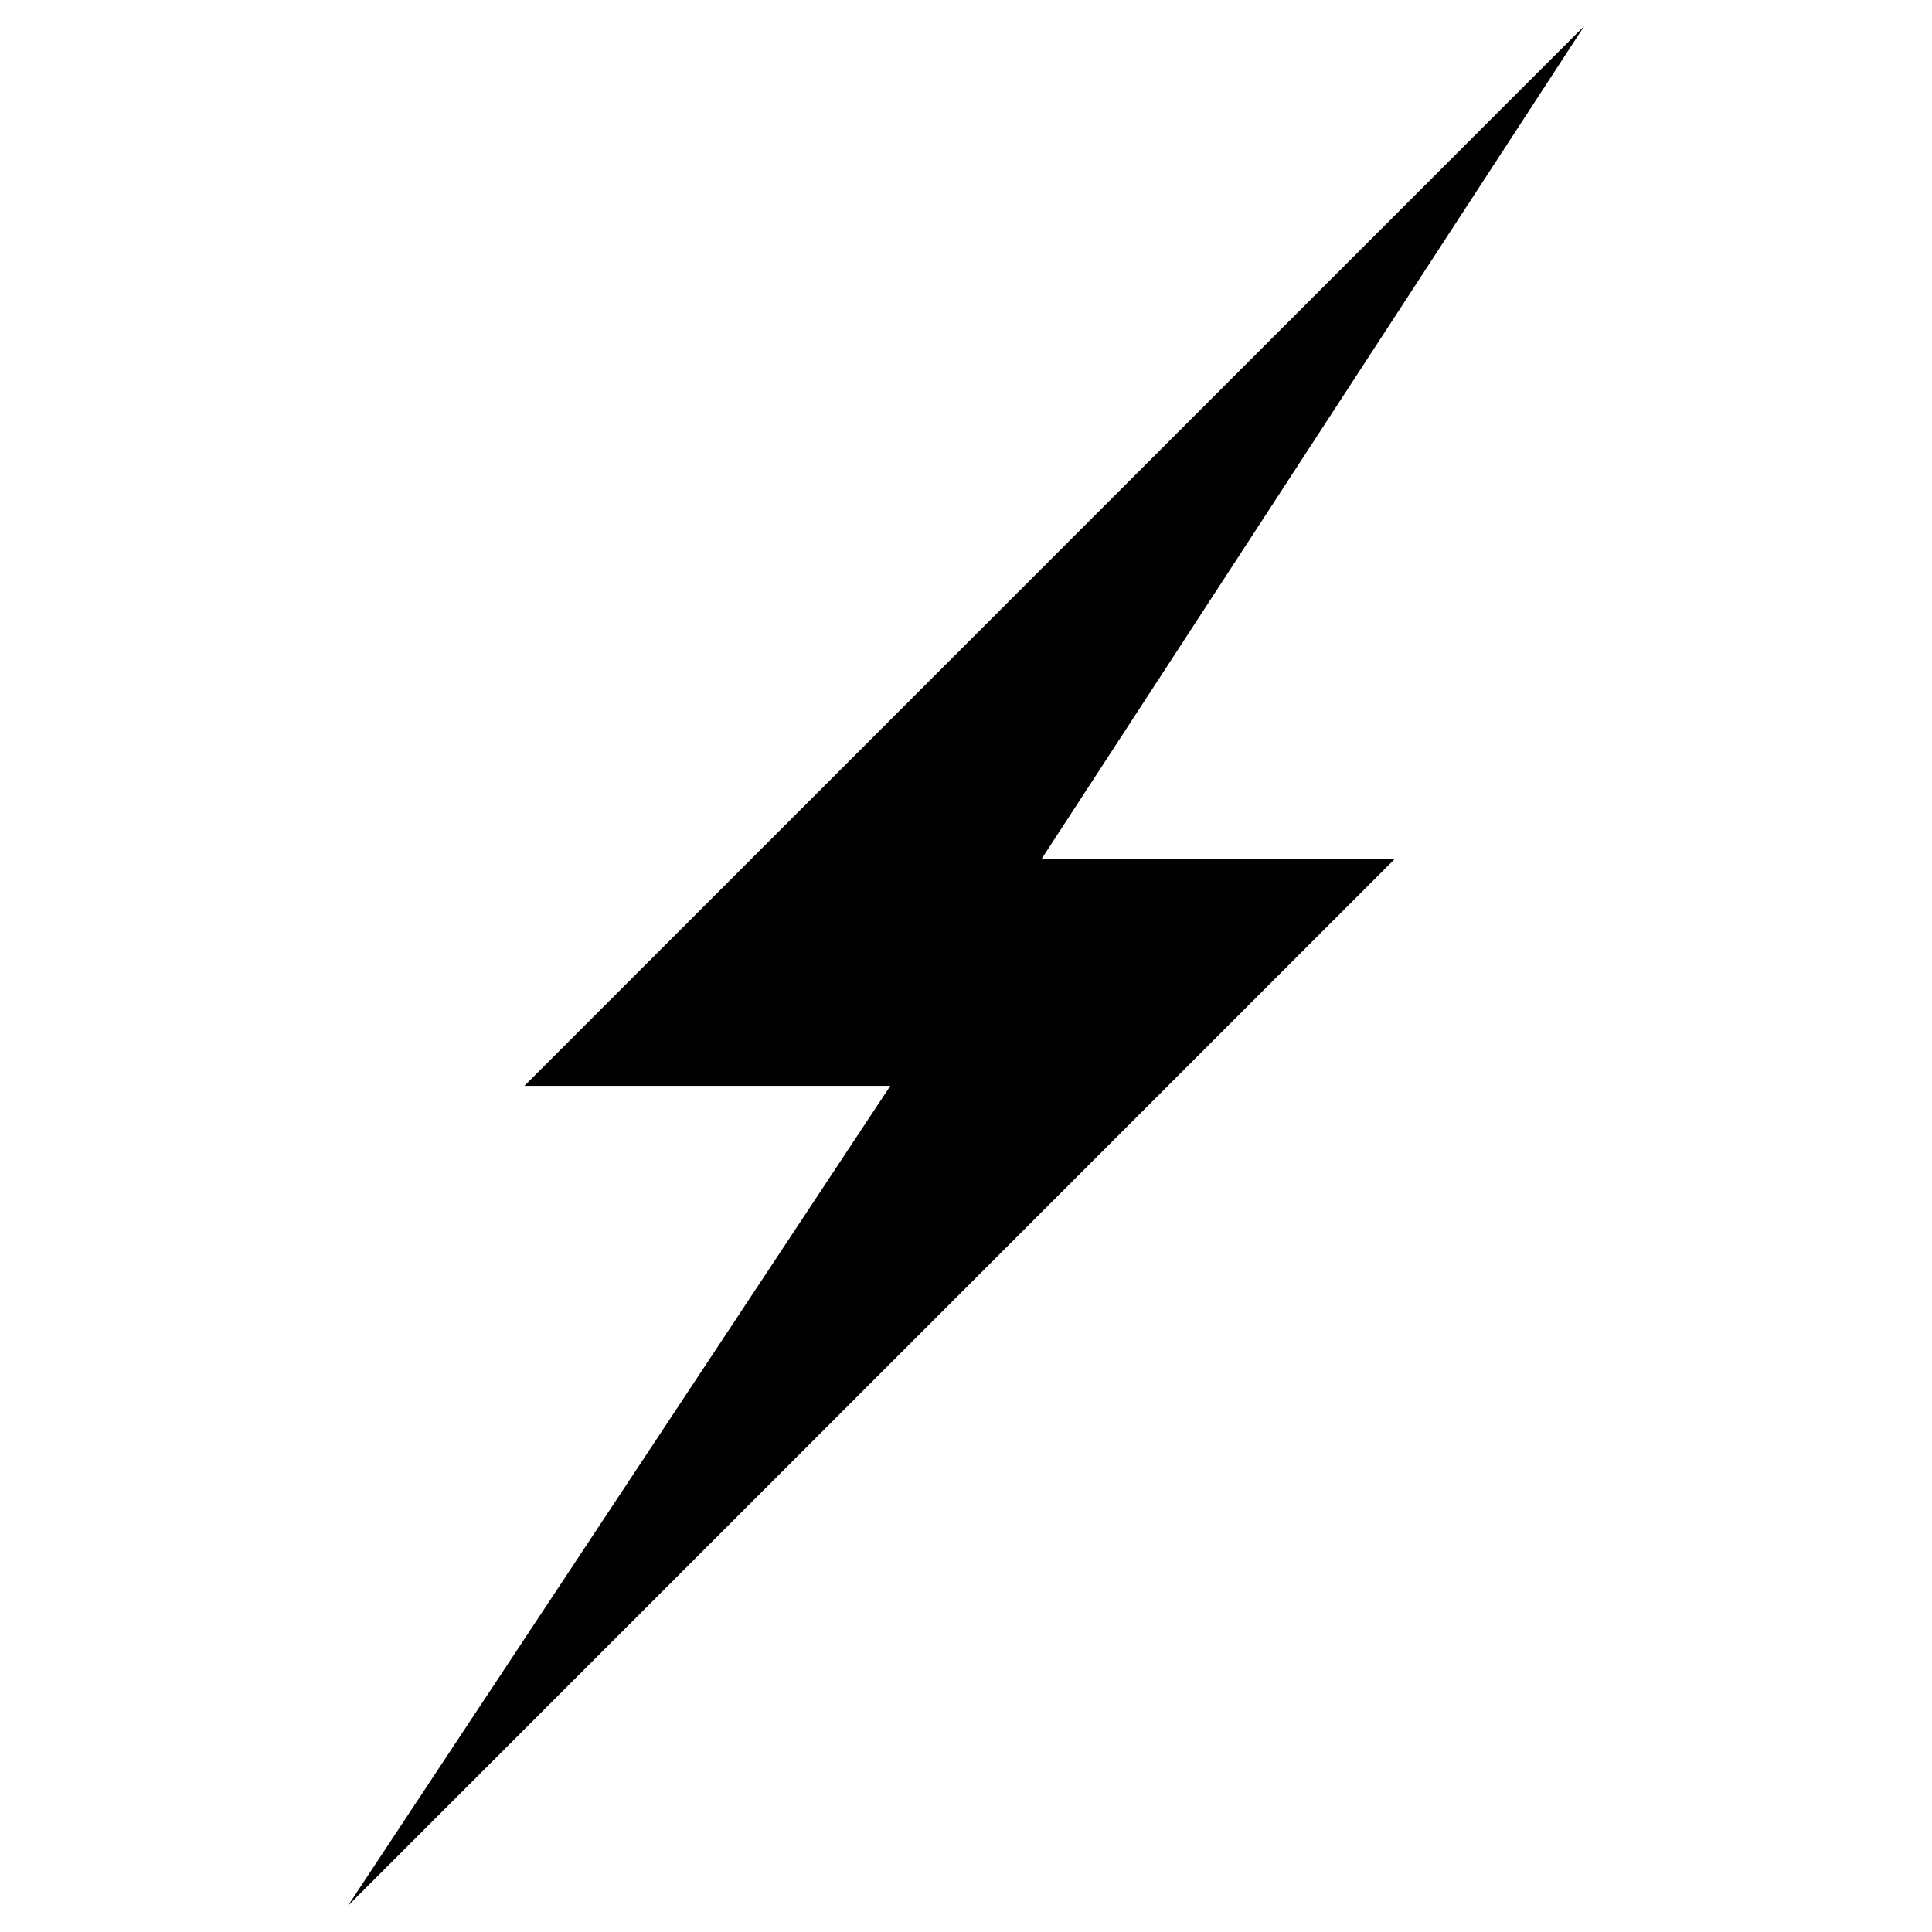
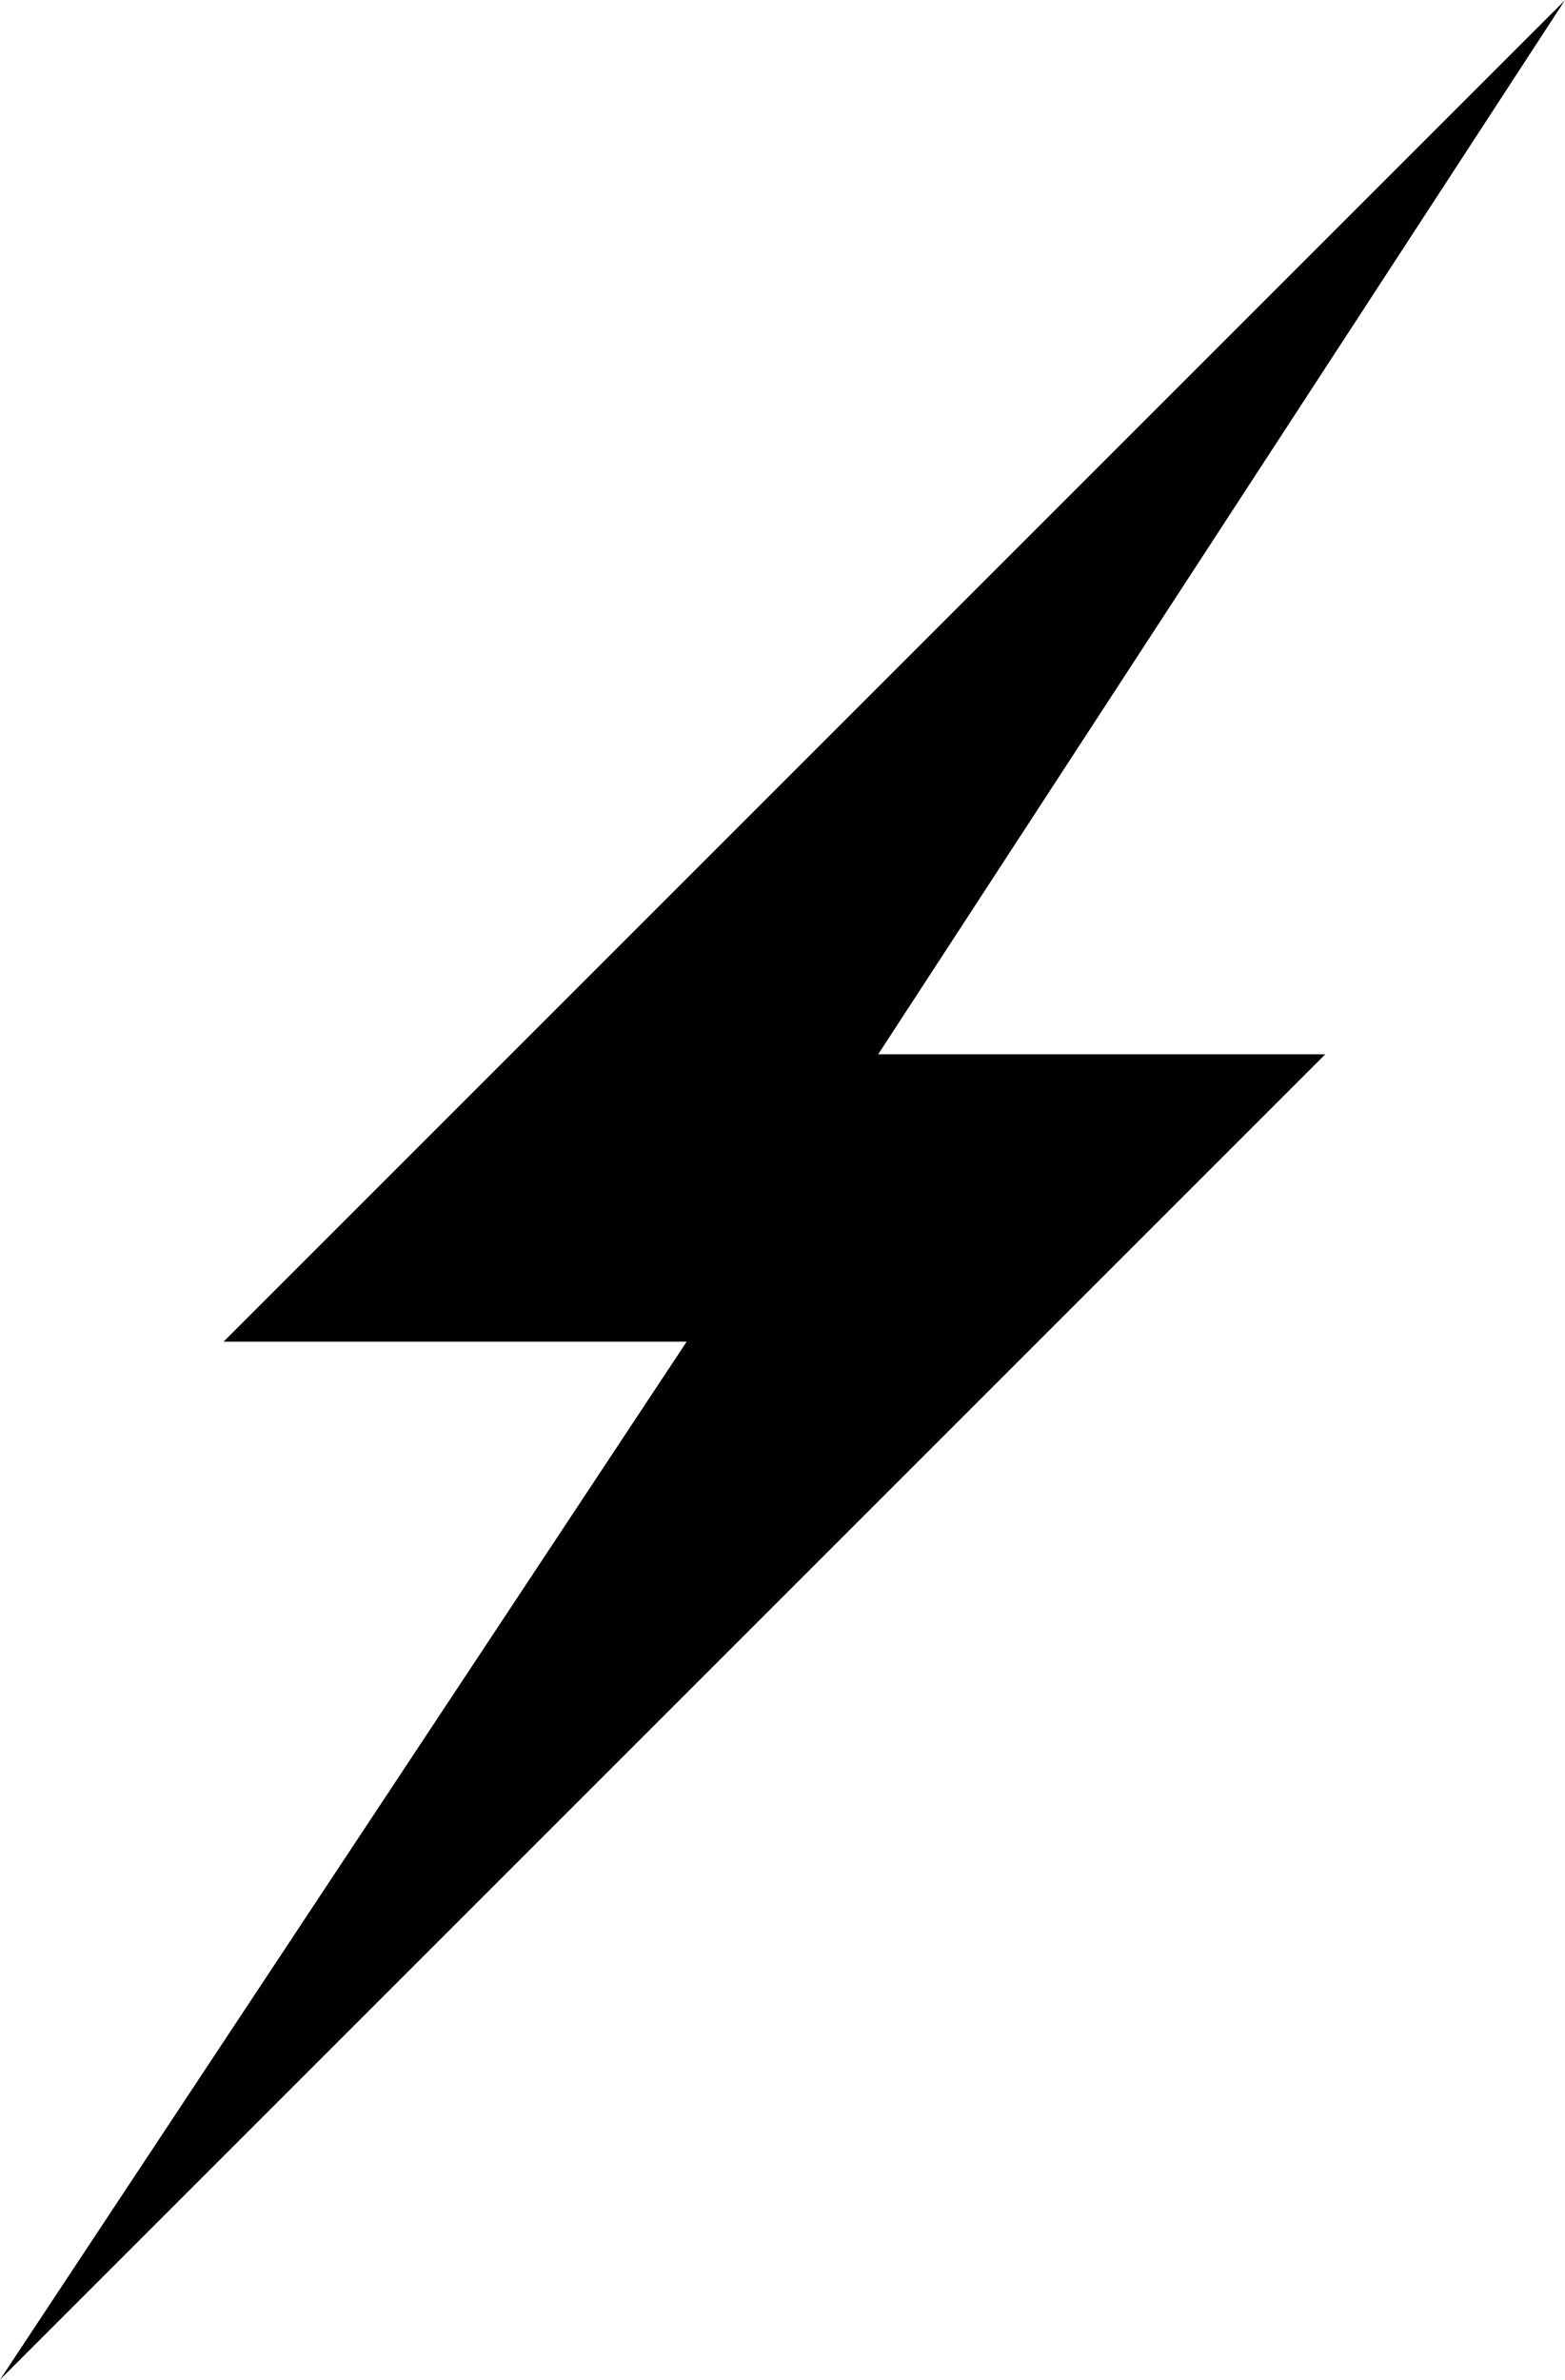
- <svg xmlns="http://www.w3.org/2000/svg" id="Layer_1" data-name="Layer 1" viewBox="0 0 300 300">
-   <defs>
-     <style>.cls-1{fill:#010101;}</style>
-   </defs>
-   <polygon class="cls-1" points="246 4.04 81.43 168.61 138.25 168.61 54 295.96 216.61 133.35 161.75 133.35 246 4.04" />
+ <svg xmlns="http://www.w3.org/2000/svg" width="192" height="292" viewBox="0 0 192 292" fill="none">
+   <path d="M192 0.04L27.43 164.61H84.25L0 291.96L162.61 129.35H107.75L192 0.04Z" fill="#010101" />
</svg>
